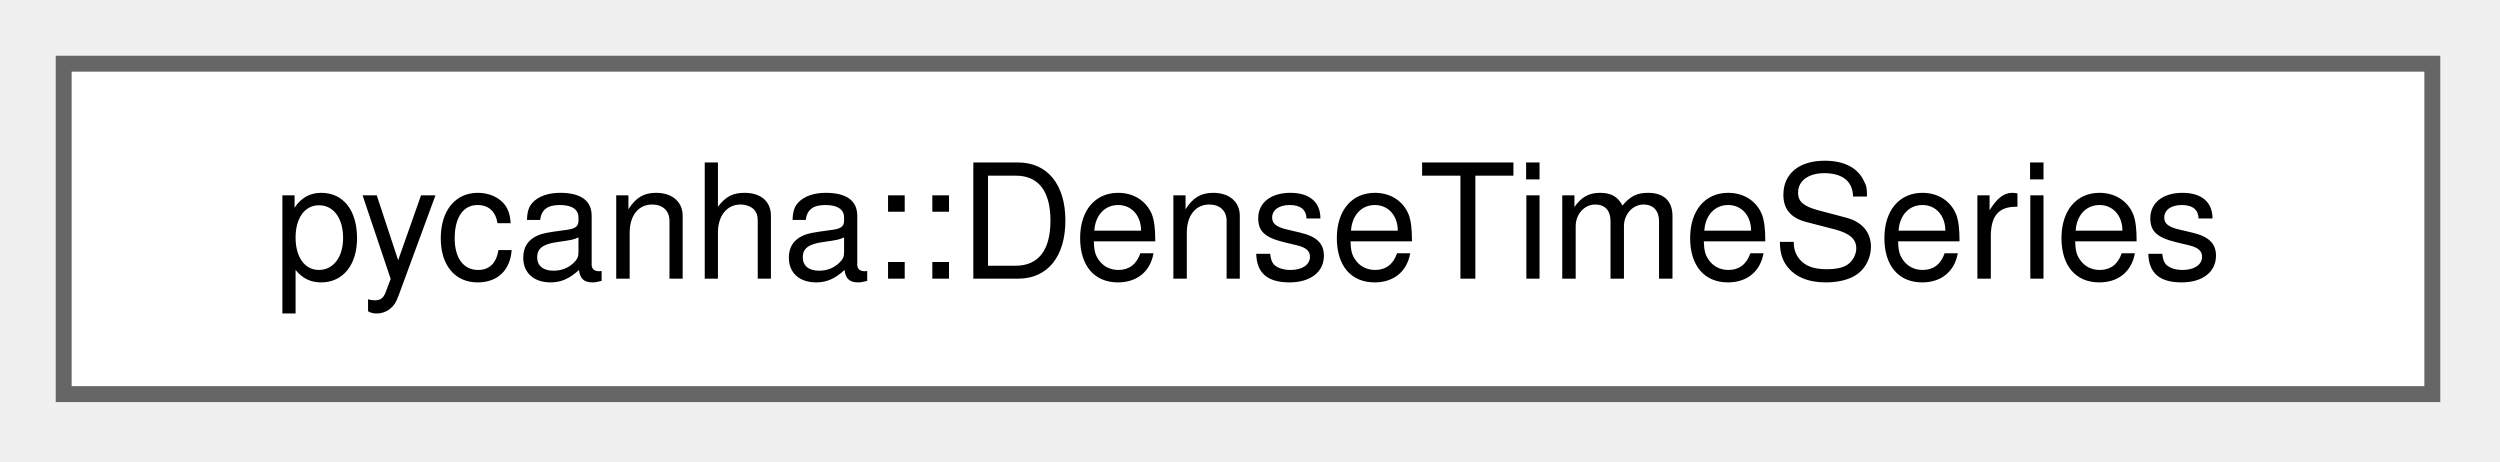
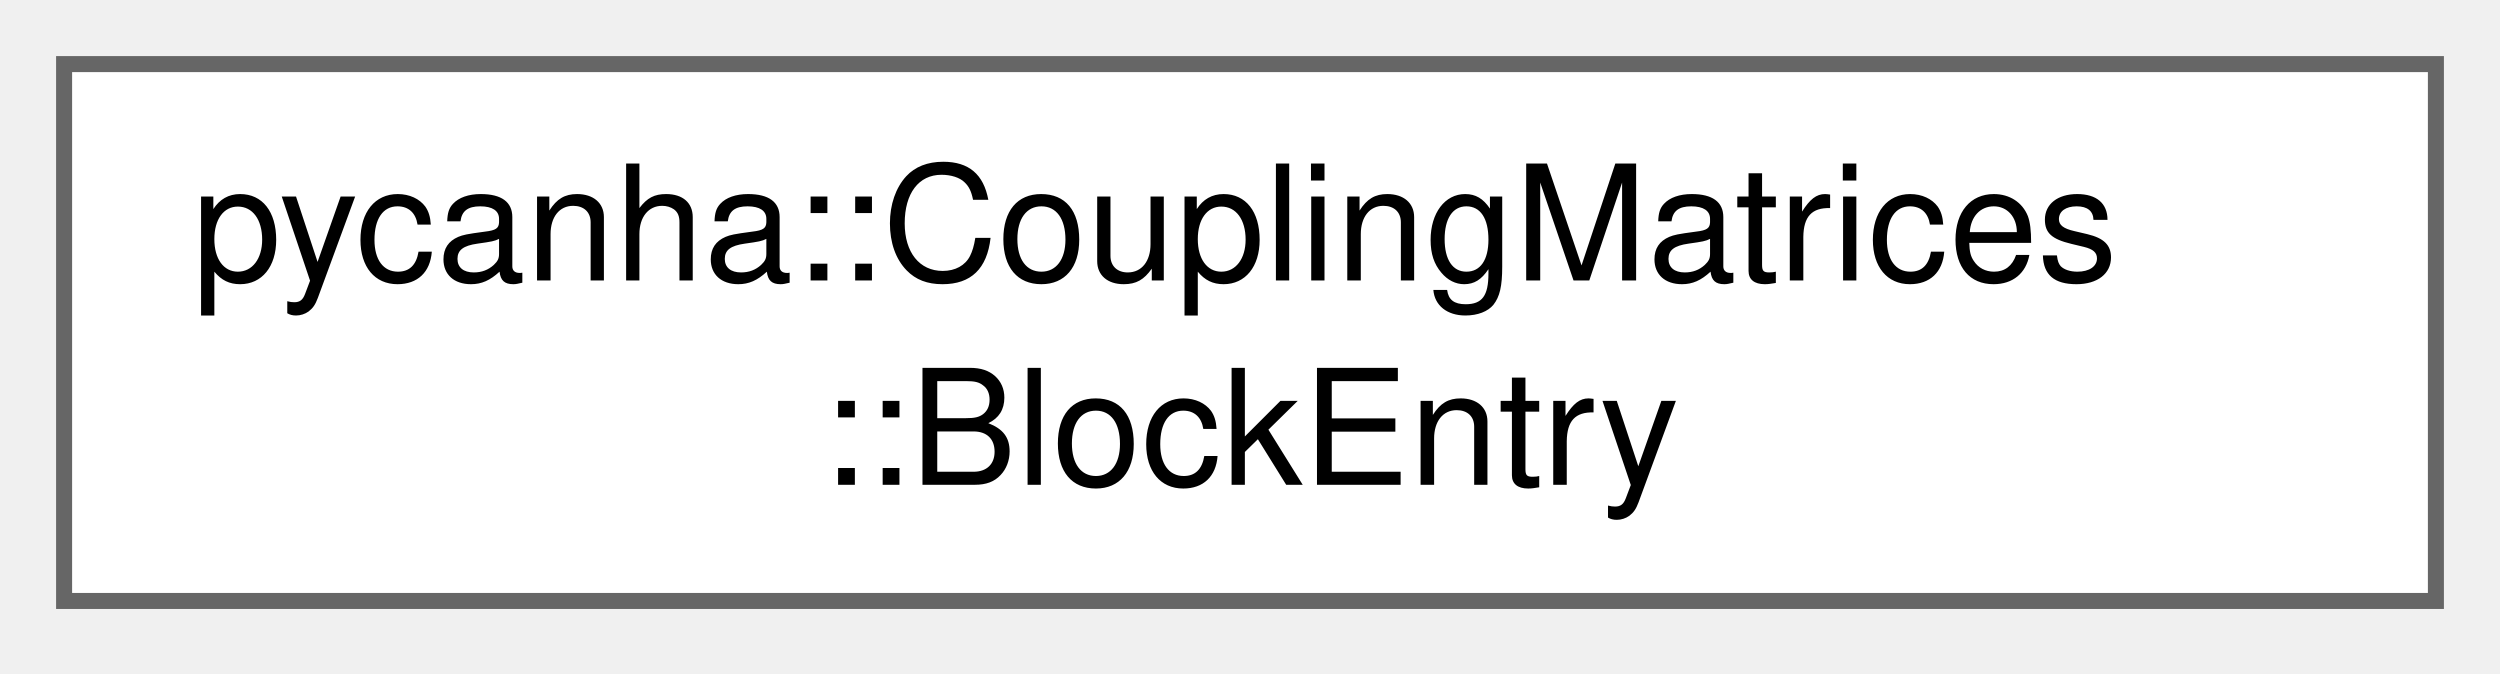
- <svg xmlns="http://www.w3.org/2000/svg" xmlns:xlink="http://www.w3.org/1999/xlink" width="157pt" height="29pt" viewBox="0.00 0.00 157.00 29.00">
-   <g id="graph0" class="graph" transform="scale(1 1) rotate(0) translate(4 24.75)">
+ <svg xmlns="http://www.w3.org/2000/svg" xmlns:xlink="http://www.w3.org/1999/xlink" width="156pt" height="42pt" viewBox="0.00 0.00 156.00 42.00">
+   <g id="graph0" class="graph" transform="scale(1 1) rotate(0) translate(4 37.5)">
    <g id="Node000000" class="node">
      <g id="a_Node000000">
-         <a xlink:href="classpycanha_1_1DenseTimeSeries.html" target="_top" xlink:title=" ">
-           <polygon fill="white" stroke="#666666" points="148.75,-20.75 0,-20.75 0,0 148.75,0 148.75,-20.75" />
-           <text xml:space="preserve" text-anchor="middle" x="74.38" y="-7.25" font-family="Helvetica,sans-Serif" font-size="10.00">pycanha::DenseTimeSeries</text>
+         <a xlink:href="structpycanha_1_1CouplingMatrices_1_1BlockEntry.html" target="_top" xlink:title=" ">
+           <polygon fill="white" stroke="#666666" points="148,-33.5 0,-33.5 0,0 148,0 148,-33.5" />
+           <text xml:space="preserve" text-anchor="start" x="8" y="-20" font-family="Helvetica,sans-Serif" font-size="10.00">pycanha::CouplingMatrices</text>
+           <text xml:space="preserve" text-anchor="middle" x="74" y="-7.25" font-family="Helvetica,sans-Serif" font-size="10.00">::BlockEntry</text>
        </a>
      </g>
    </g>
  </g>
</svg>
